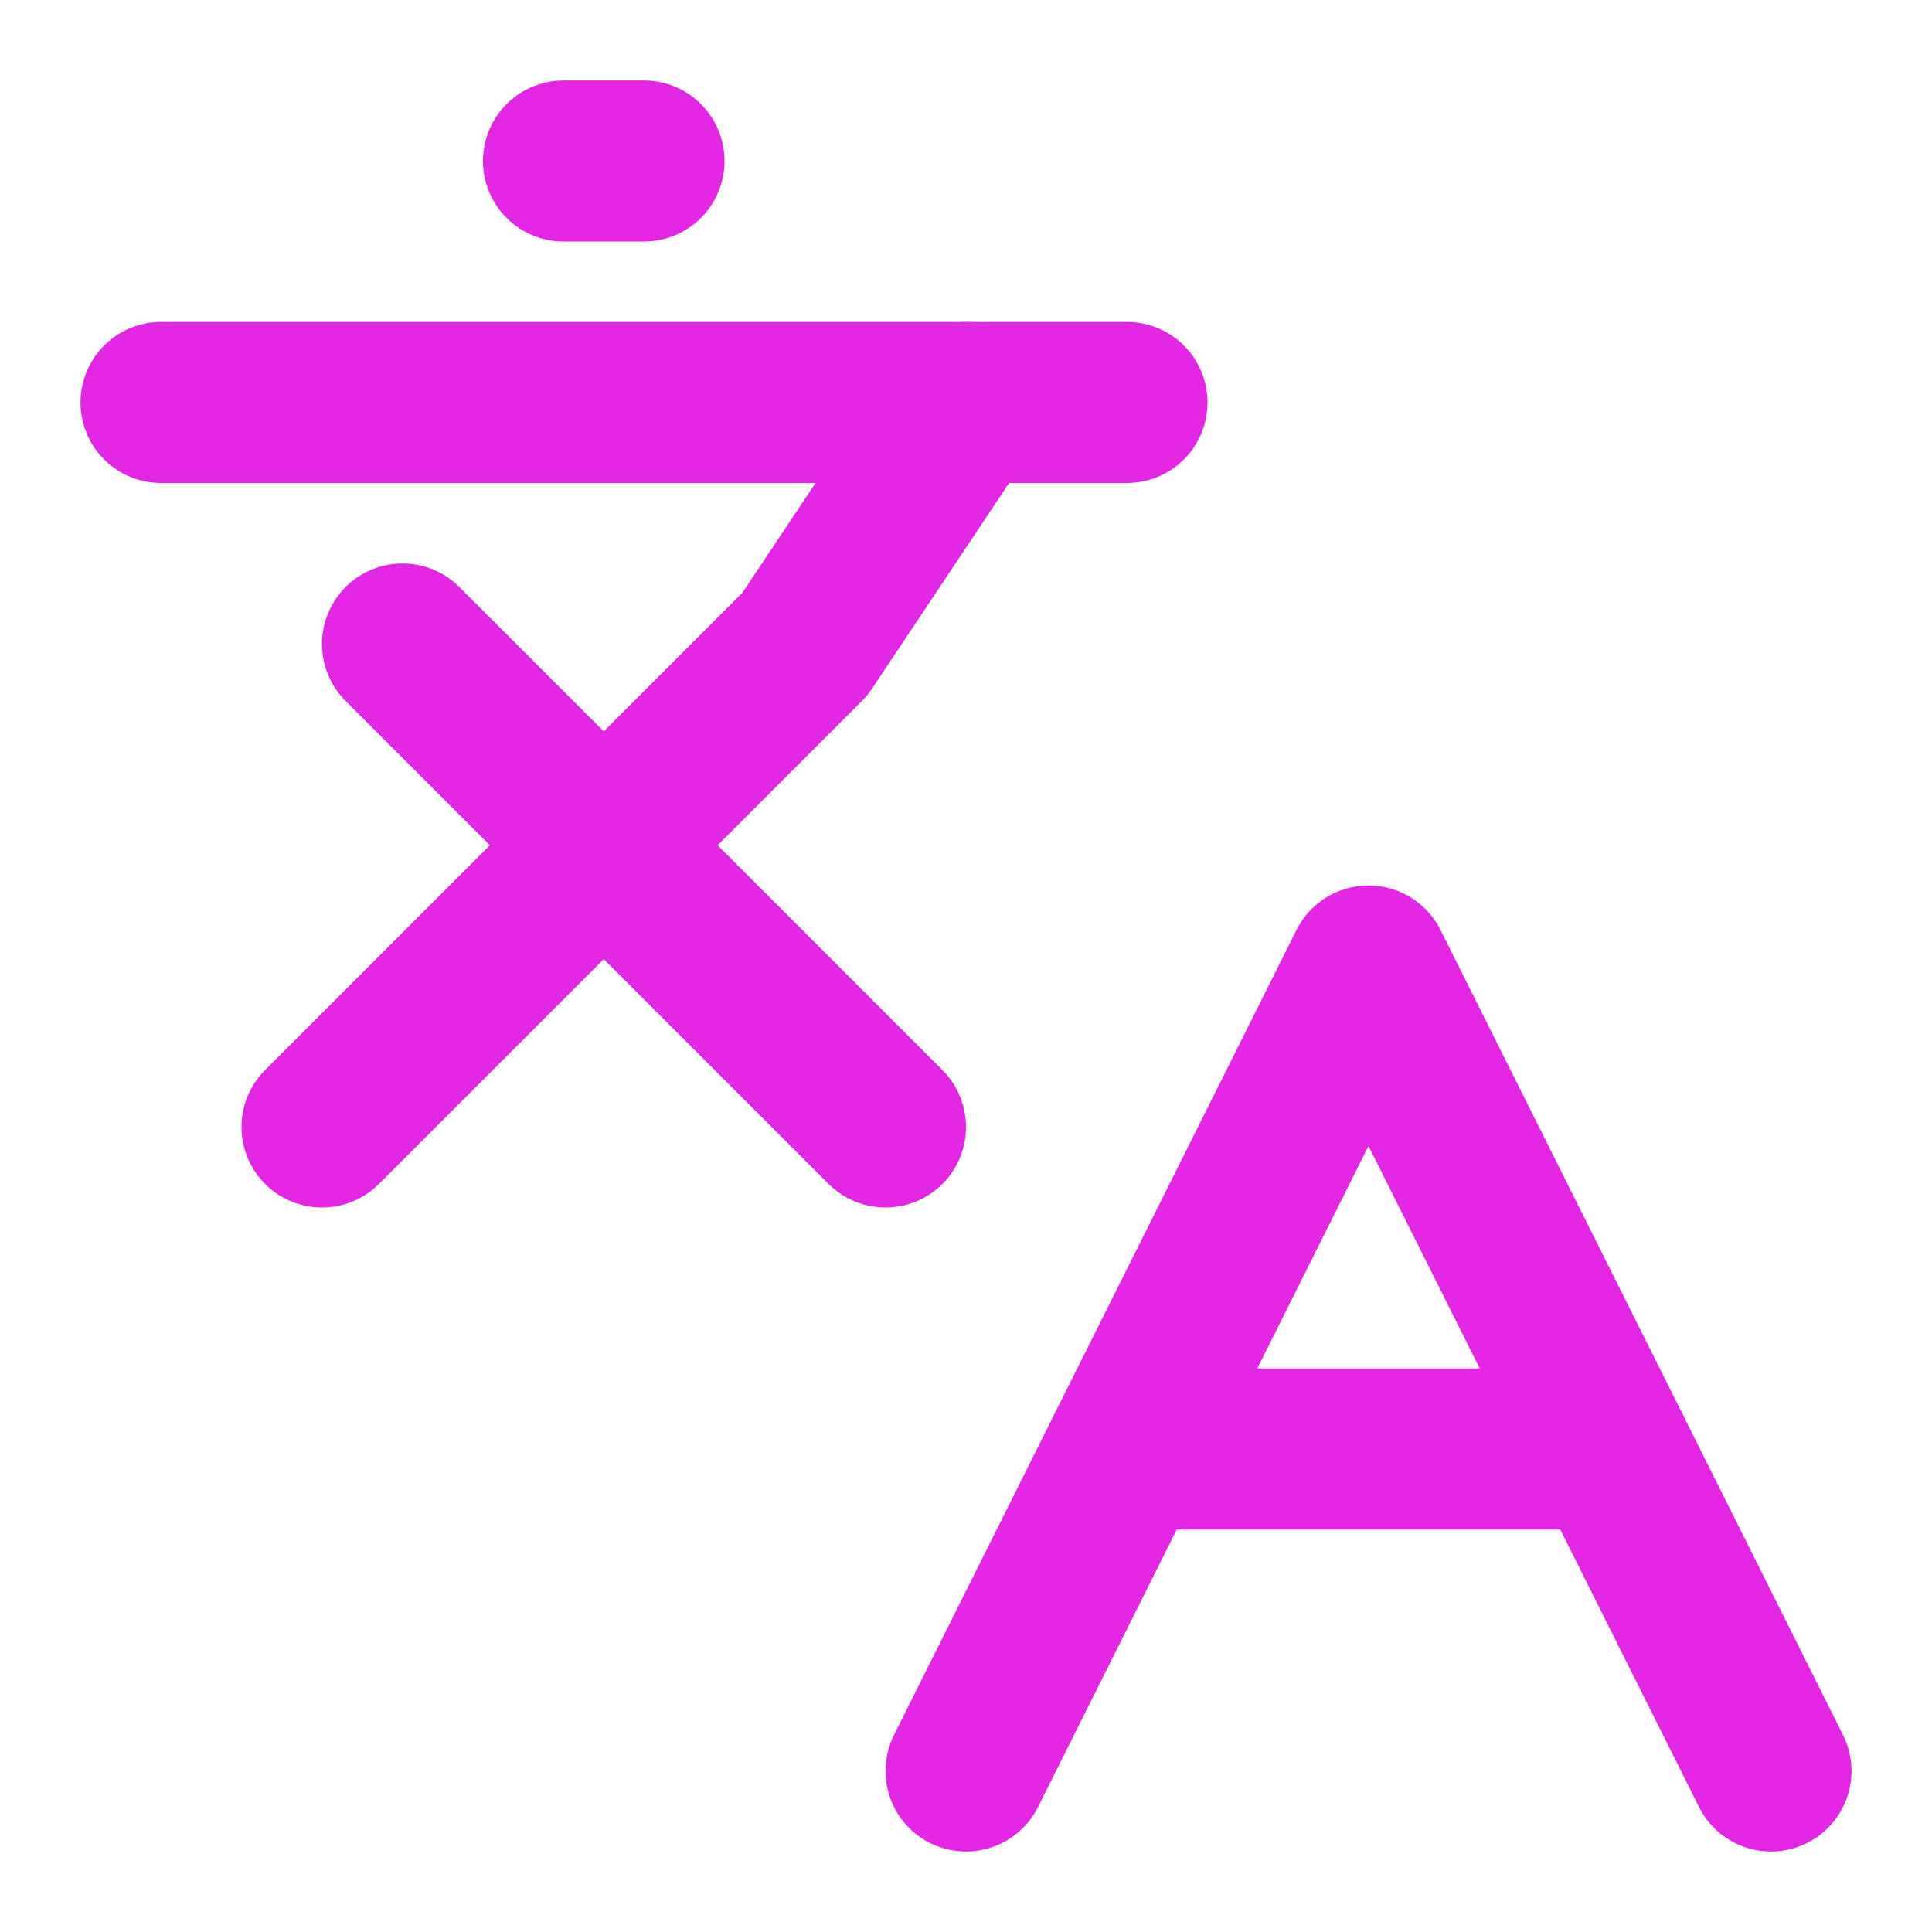
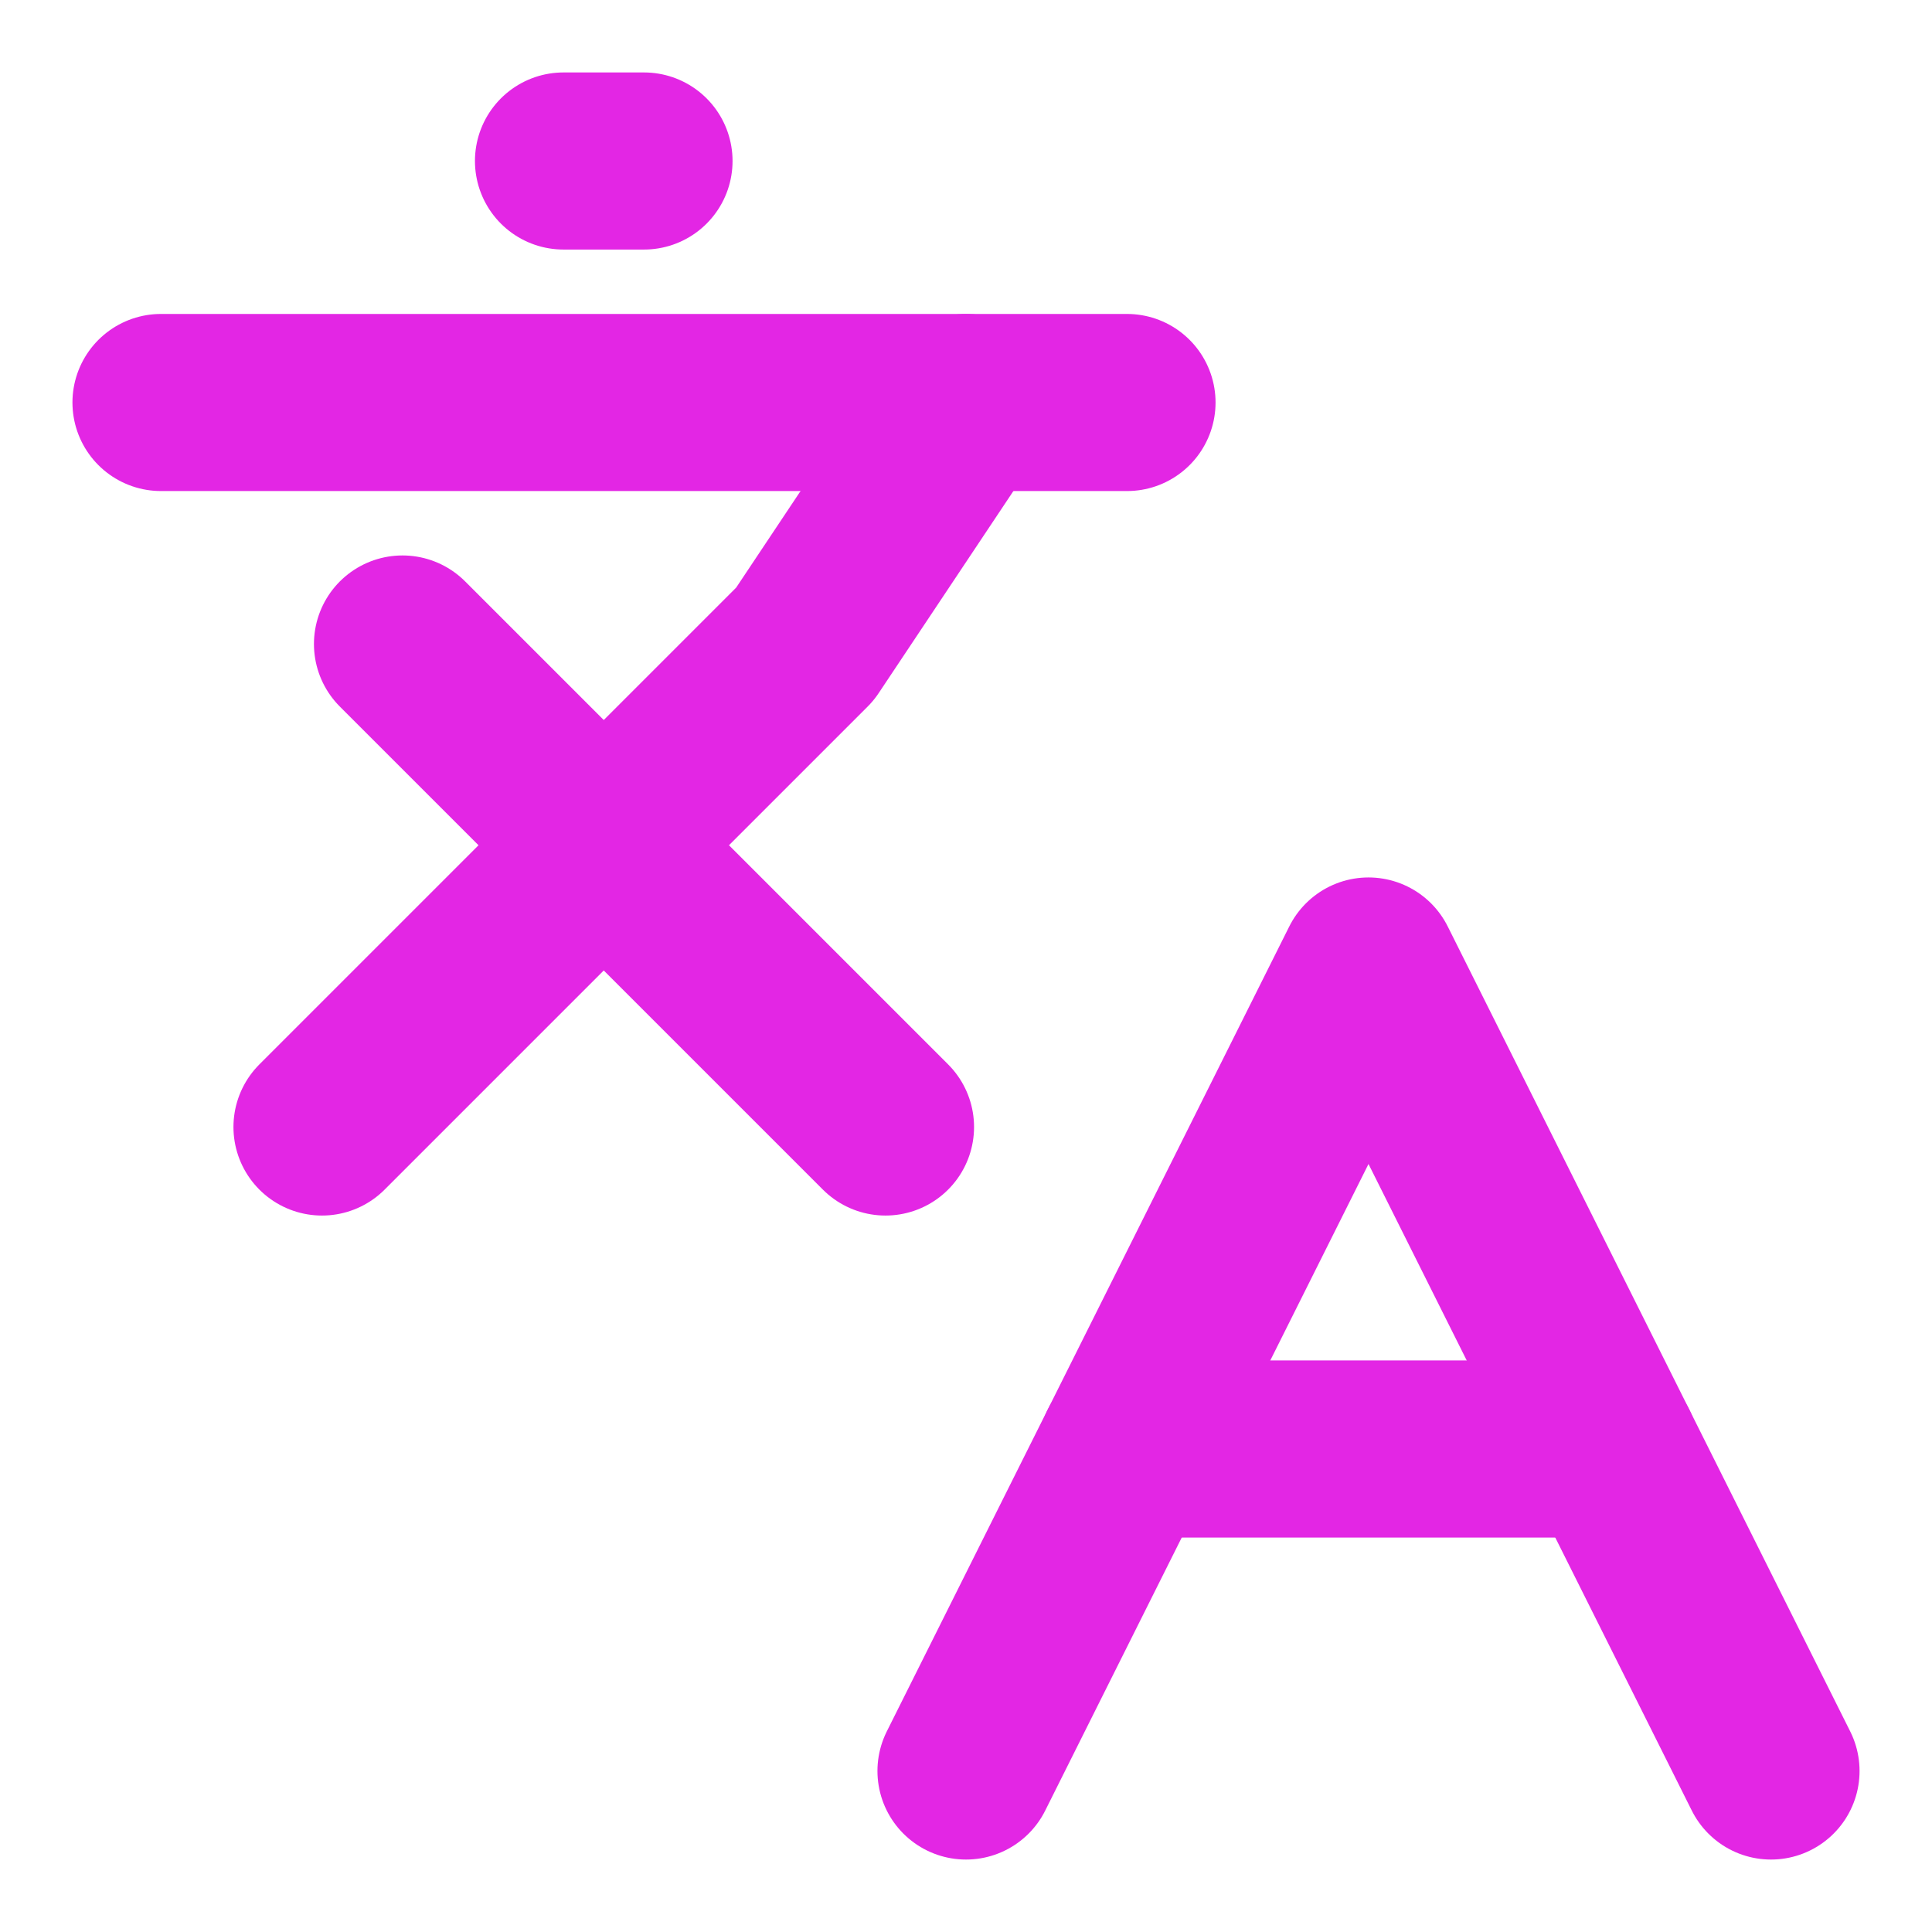
- <svg xmlns="http://www.w3.org/2000/svg" width="24" height="24" viewBox="0 0 24 24" fill="none" stroke="#E326E4" stroke-width="2" stroke-linecap="round" stroke-linejoin="round">
+ <svg xmlns="http://www.w3.org/2000/svg" viewBox="0 0 24 24" fill="none" stroke="#E326E4" stroke-width="2.2" stroke-linecap="round" stroke-linejoin="round">
  <path d="m5 8 6 6" />
  <path d="m4 14 6-6 2-3" />
  <path d="M2 5h12" />
  <path d="M7 2h1" />
  <path d="m22 22-5-10-5 10" />
  <path d="M14 18h6" />
</svg>
